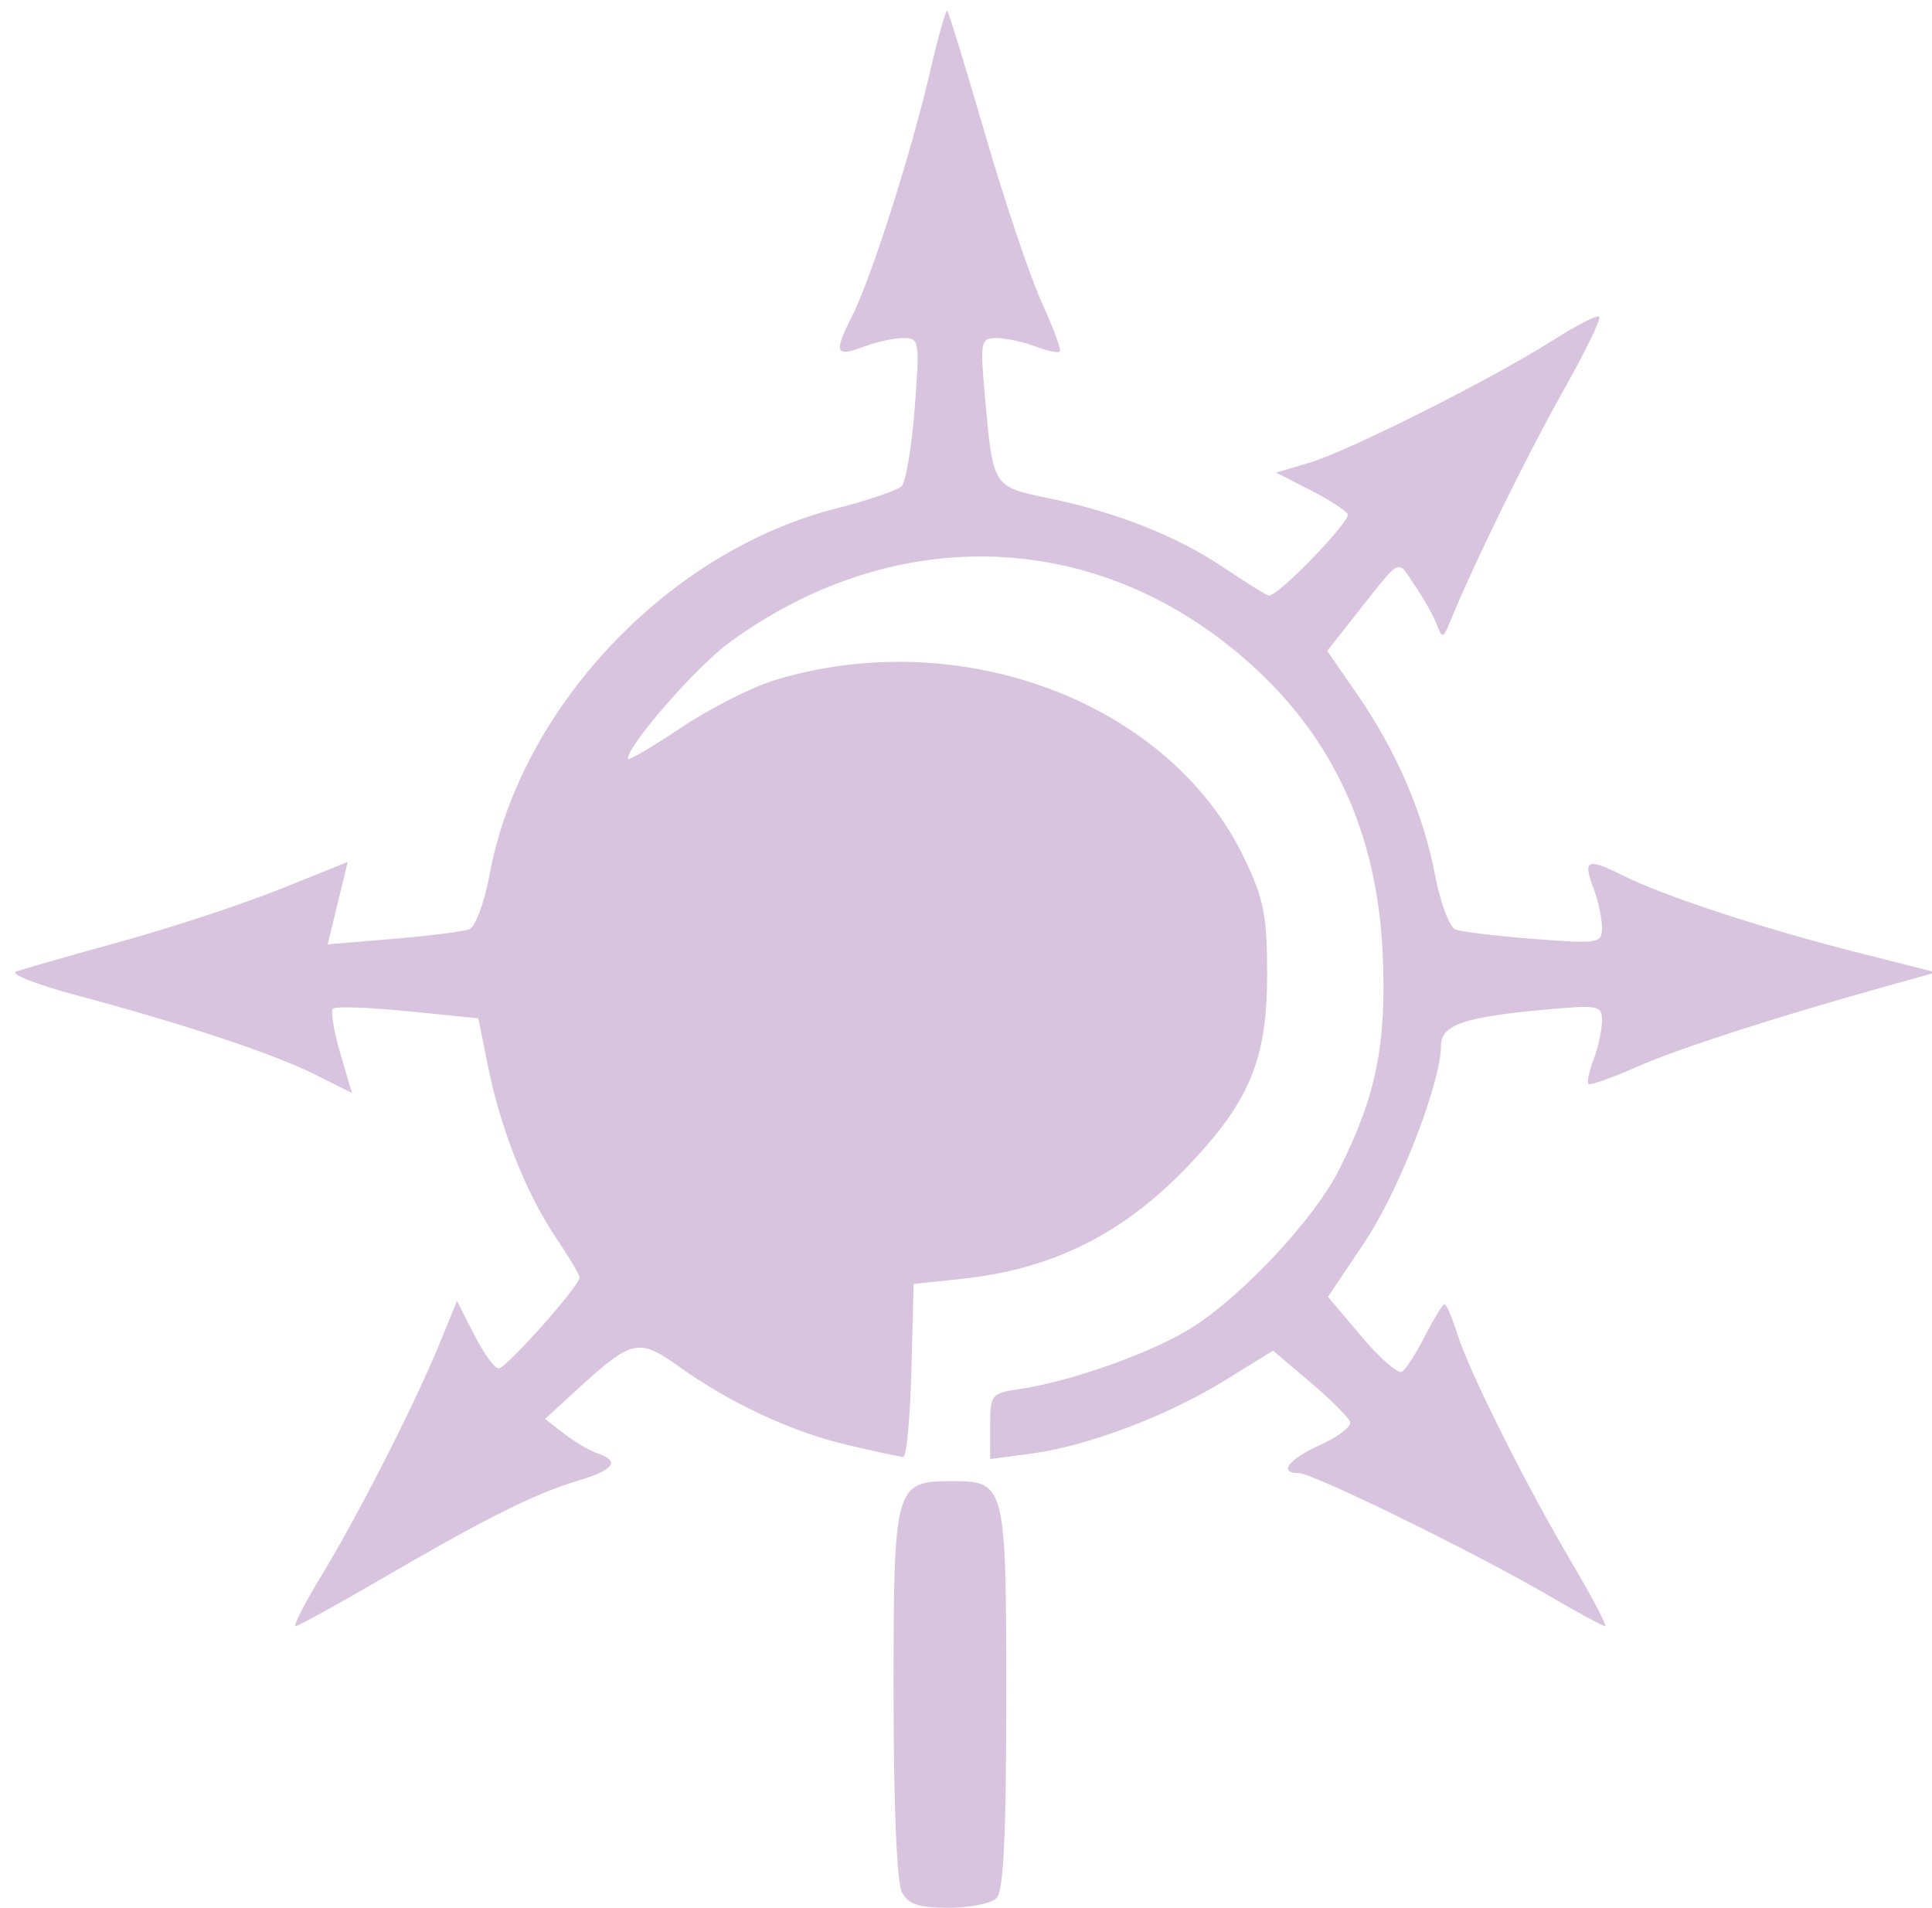
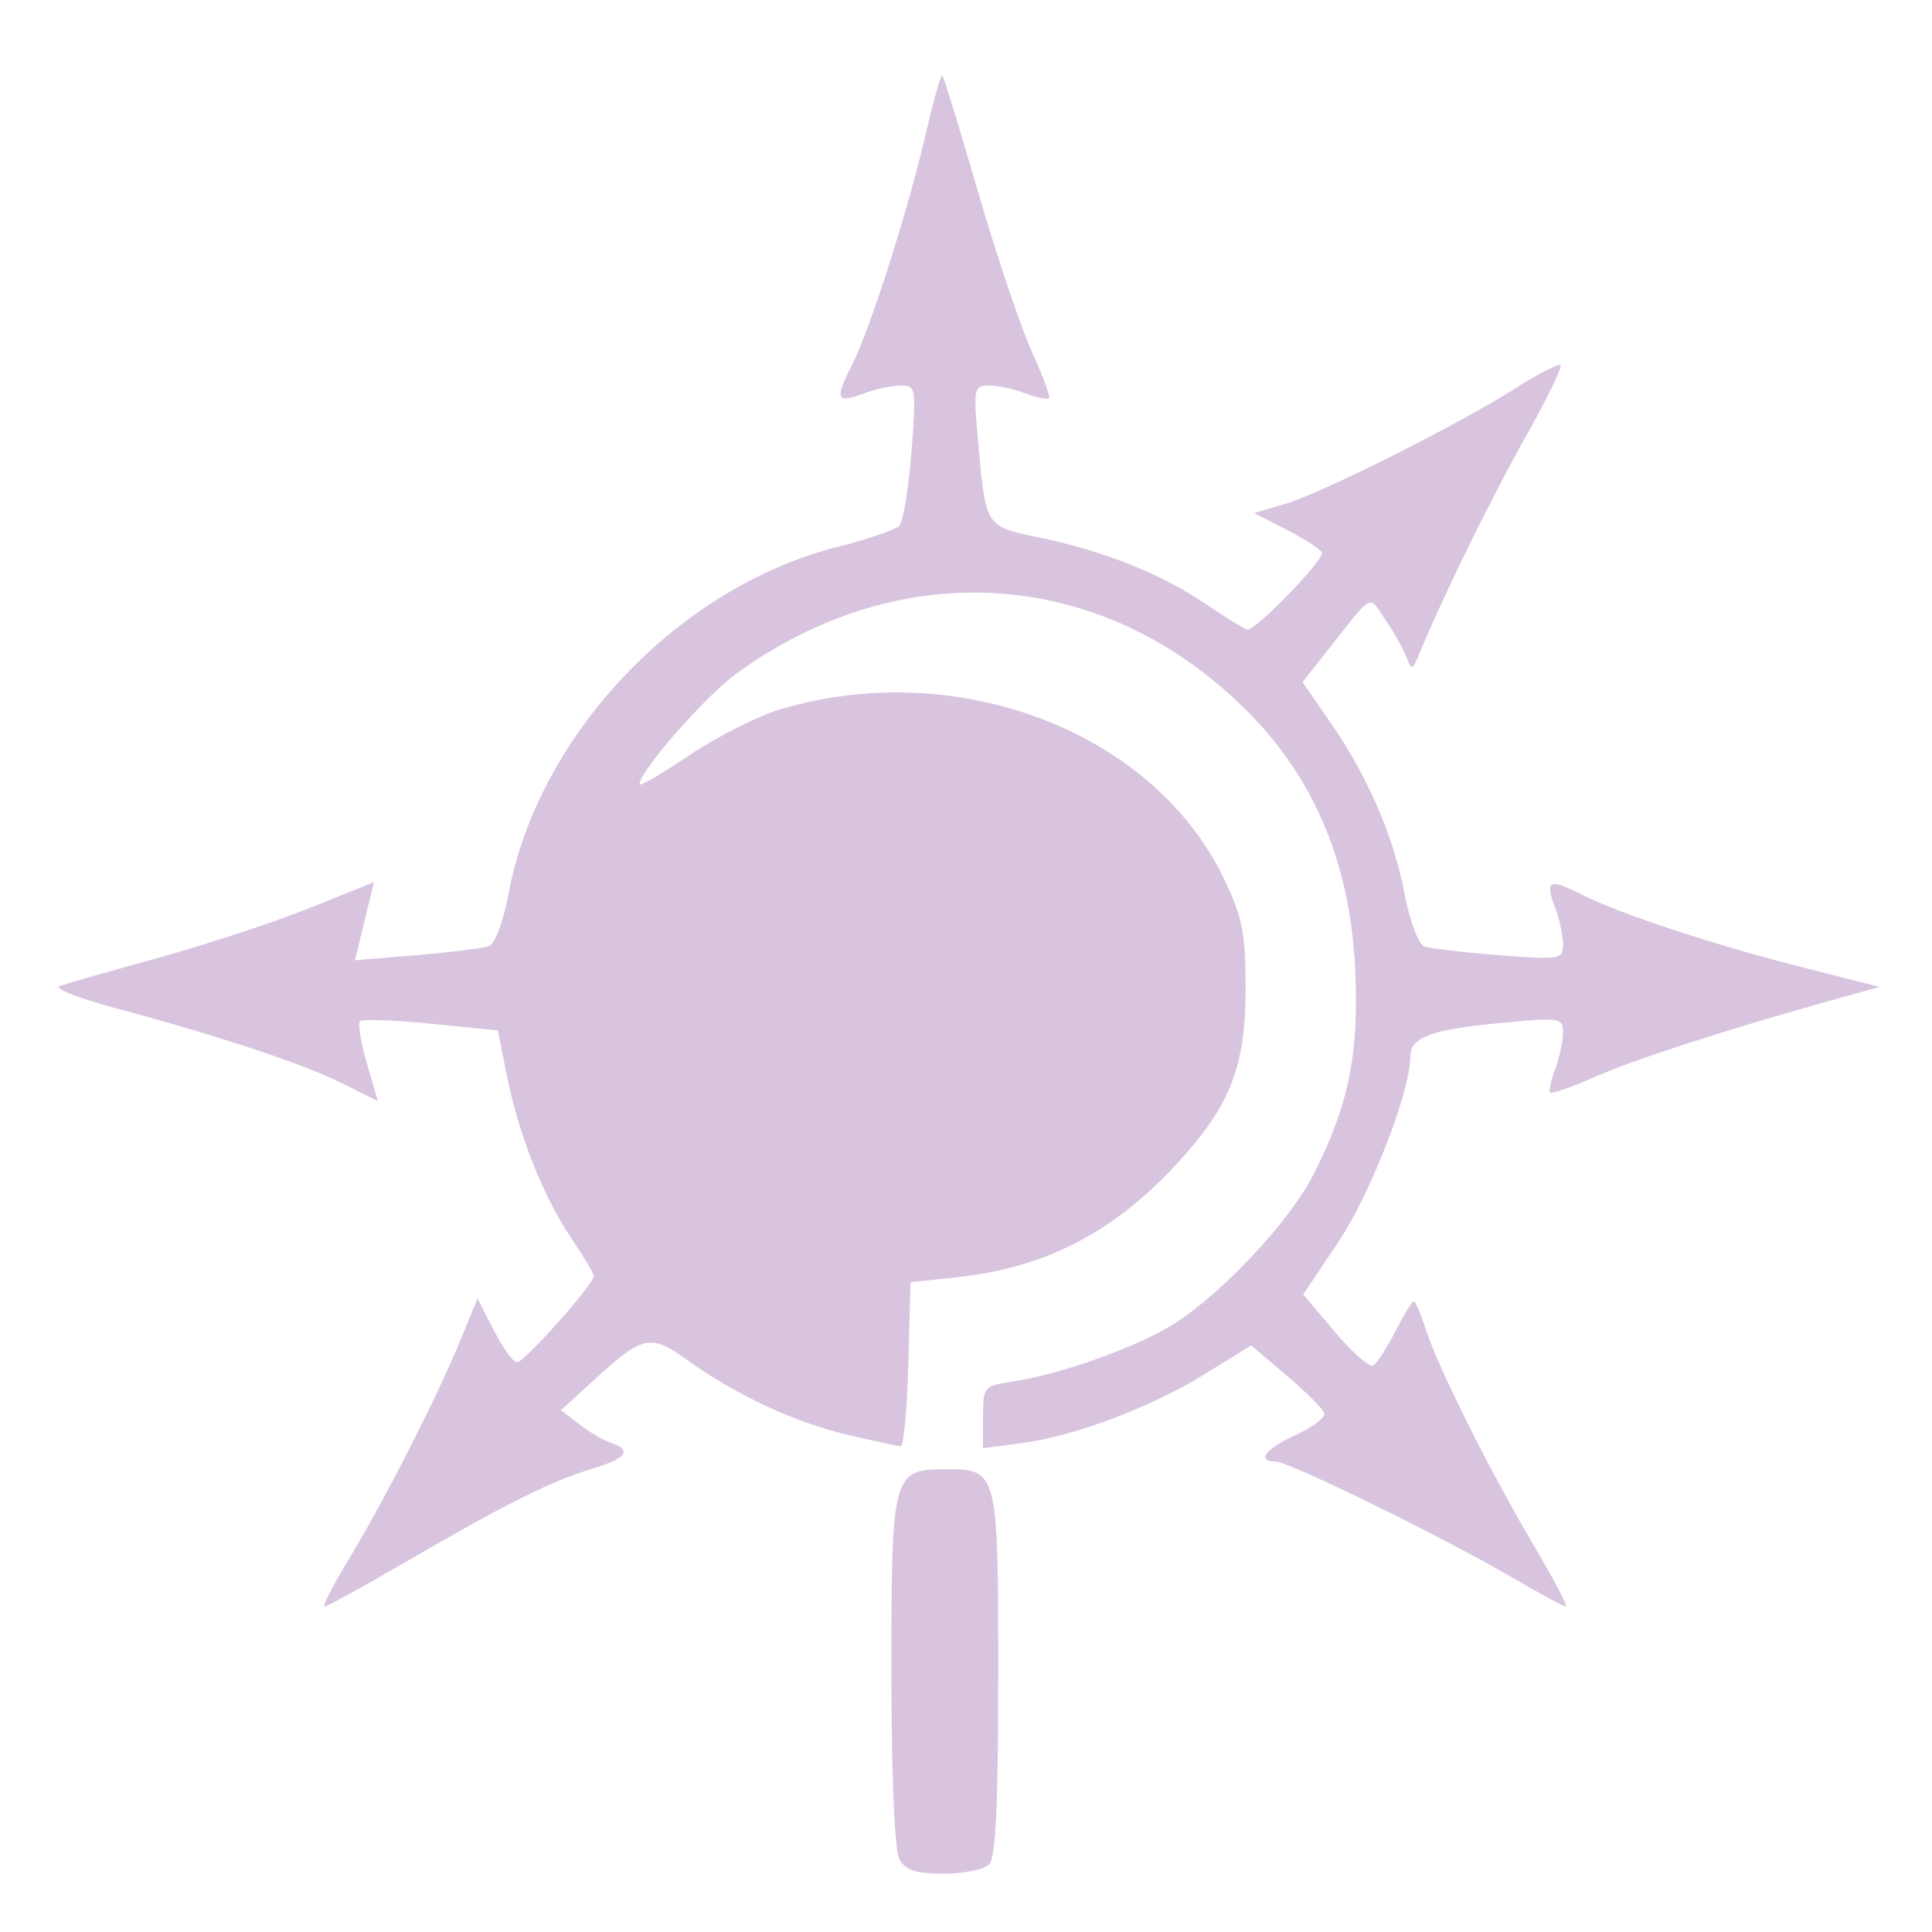
- <svg xmlns="http://www.w3.org/2000/svg" version="1.1" id="svg2" width="192" height="189.6" viewBox="0 0 192 189.6">
+ <svg xmlns="http://www.w3.org/2000/svg" version="1.1" id="svg2" width="192" height="192" viewBox="0 0 192 192">
  <defs id="defs6">
-     <filter id="colorize" x="-0.1" y="-0.1" width="1.2" height="1.2">
+     <filter id="colorize" x="0" y="0" width="1" height="1">
      <feColorMatrix type="saturate" values="0" result="gray" id="feColorMatrix1925" />
      <feColorMatrix in="gray" type="matrix" values="0 0 0 0 0.694 0 0 0 0 0.553 0 0 0 0 0.741 0 0 0 1 0" id="feColorMatrix1927" />
    </filter>
  </defs>
  <g id="g8" filter="url(#colorize)">
-     <path style="fill:#000000;stroke-width:0.8" d="M 89.628,188.053 C 89.126,187.115 88.8,179.281 88.8,168.177 c 0,-20.593 0.106,-20.977 5.806,-20.977 5.322,0 5.394,0.286 5.394,21.497 0,13.698 -0.267,19.25 -0.96,19.943 -0.528,0.528 -2.675,0.96 -4.772,0.96 -2.95,0 -3.999,-0.35 -4.64,-1.547 z M 31.956,156.569 c 3.679,-6.056 9.226,-16.947 11.675,-22.92 l 1.783,-4.351 1.709,3.351 c 0.94,1.843 2.034,3.351 2.431,3.351 0.747,0 8.046,-8.206 8.046,-9.046 0,-0.261 -1.057,-2.04 -2.348,-3.953 -2.953,-4.375 -5.492,-10.769 -6.746,-16.987 l -0.971,-4.814 -7.001,-0.7 c -3.851,-0.385 -7.201,-0.5 -7.444,-0.257 -0.244,0.244 0.08,2.228 0.719,4.41 l 1.163,3.966 -3.686,-1.842 C 27.159,104.716 18.377,101.797 7.6,98.907 c -3.96,-1.062 -6.66,-2.123 -6,-2.357 0.66,-0.234 5.34,-1.572 10.4,-2.972 5.06,-1.4 12.206,-3.754 15.879,-5.231 l 6.679,-2.685 -0.479,1.969 c -0.263,1.083 -0.712,2.925 -0.997,4.094 l -0.518,2.125 6.497,-0.542 c 3.573,-0.298 6.986,-0.729 7.583,-0.959 0.597,-0.229 1.498,-2.652 2.001,-5.383 3.069,-16.667 17.759,-32.195 34.473,-36.44 3.152,-0.801 6.072,-1.796 6.489,-2.213 0.416,-0.416 0.999,-3.897 1.294,-7.736 0.516,-6.709 0.472,-6.978 -1.13,-6.978 -0.916,0 -2.639,0.37 -3.829,0.822 -2.923,1.111 -3.12,0.66 -1.291,-2.945 1.932,-3.809 5.887,-16.208 7.802,-24.467 0.79,-3.404 1.551,-6.074 1.692,-5.934 0.141,0.141 1.842,5.7 3.781,12.354 1.939,6.654 4.464,14.149 5.612,16.655 1.147,2.506 1.951,4.692 1.786,4.858 -0.165,0.165 -1.274,-0.07 -2.464,-0.522 -1.19,-0.452 -2.912,-0.822 -3.828,-0.822 -1.581,0 -1.639,0.293 -1.151,5.8 0.801,9.027 0.762,8.964 6.295,10.107 6.858,1.416 12.784,3.769 17.517,6.954 2.238,1.506 4.228,2.738 4.423,2.738 0.974,0 8.198,-7.493 7.818,-8.109 -0.243,-0.393 -1.943,-1.48 -3.779,-2.417 l -3.338,-1.703 3.239,-0.956 c 3.907,-1.154 18.289,-8.377 24.232,-12.171 2.358,-1.505 4.452,-2.572 4.653,-2.371 0.201,0.201 -1.439,3.566 -3.644,7.478 -3.547,6.293 -8.744,16.889 -11.107,22.648 -0.778,1.897 -0.852,1.917 -1.435,0.4 -0.338,-0.88 -1.332,-2.634 -2.208,-3.897 -1.794,-2.587 -1.075,-3.006 -6.398,3.733 l -2.252,2.851 2.94,4.256 c 3.933,5.693 6.612,11.901 7.769,17.998 0.524,2.764 1.442,5.212 2.041,5.442 0.598,0.229 4.117,0.65 7.821,0.935 6.455,0.496 6.733,0.449 6.733,-1.148 0,-0.916 -0.37,-2.639 -0.822,-3.829 -1.11,-2.92 -0.662,-3.119 2.945,-1.307 4.038,2.027 14.008,5.29 23.478,7.684 l 7.6,1.921 -4.8,1.339 c -11.113,3.099 -20.884,6.257 -25.023,8.088 -2.432,1.076 -4.557,1.821 -4.722,1.657 -0.165,-0.165 0.071,-1.273 0.523,-2.462 0.452,-1.19 0.822,-2.902 0.822,-3.805 0,-1.564 -0.293,-1.614 -6.169,-1.064 -7.643,0.716 -9.831,1.506 -9.831,3.549 0,3.673 -4.19,14.447 -7.591,19.518 l -3.637,5.423 3.323,3.94 c 1.827,2.167 3.639,3.745 4.025,3.506 0.387,-0.239 1.425,-1.85 2.308,-3.58 0.883,-1.73 1.75,-3.146 1.927,-3.146 0.177,0 0.753,1.35 1.28,3 1.246,3.899 6.791,14.968 11.425,22.806 2.014,3.407 3.472,6.194 3.241,6.194 -0.232,0 -2.855,-1.421 -5.829,-3.158 -7.124,-4.161 -23.217,-12.042 -24.59,-12.042 -2.093,0 -1.047,-1.373 2.141,-2.81 1.773,-0.799 3.099,-1.823 2.949,-2.275 -0.151,-0.452 -1.936,-2.23 -3.967,-3.952 l -3.693,-3.13 -4.799,2.962 c -5.726,3.535 -13.656,6.53 -19.25,7.272 L 98.4,145.006 v -3.267 c 0,-3.163 0.095,-3.281 3,-3.708 5.097,-0.749 13.222,-3.655 17.091,-6.114 5.045,-3.205 12.1,-10.769 14.545,-15.595 3.703,-7.307 4.772,-12.539 4.38,-21.426 -0.587,-13.285 -5.83,-23.517 -16.04,-31.303 C 106.783,52.465 88.003,52.549 72.543,63.811 69.229,66.225 62.4,74.028 62.4,75.402 c 0,0.251 2.353,-1.122 5.229,-3.05 2.876,-1.929 7.106,-4.075 9.4,-4.77 18.494,-5.6 39.152,2.219 46.589,17.636 1.985,4.115 2.307,5.731 2.31,11.583 0.004,8.4 -1.685,12.546 -7.703,18.91 -6.493,6.865 -13.556,10.418 -22.626,11.381 l -4.8,0.51 -0.227,8.6 c -0.125,4.73 -0.485,8.595 -0.8,8.588 -0.315,-0.006 -2.83,-0.544 -5.588,-1.194 -5.55,-1.309 -11.611,-4.136 -16.773,-7.827 -3.911,-2.795 -4.615,-2.642 -9.85,2.139 l -3.401,3.106 1.92,1.481 c 1.056,0.814 2.55,1.691 3.32,1.948 2.271,0.758 1.624,1.639 -2,2.723 -4.24,1.268 -9.144,3.72 -19.474,9.735 -4.441,2.586 -8.288,4.702 -8.55,4.702 -0.262,0 0.899,-2.264 2.58,-5.031 z" id="path2637" />
+     <path style="fill:#000000;stroke-width:0.758" d="m 89.372,184.737 c -0.476,-0.889 -0.785,-8.316 -0.785,-18.843 0,-19.523 0.101,-19.886 5.504,-19.886 5.046,0 5.114,0.271 5.114,20.38 0,12.986 -0.253,18.249 -0.91,18.906 -0.501,0.501 -2.536,0.91 -4.524,0.91 -2.797,0 -3.791,-0.332 -4.399,-1.467 z M 34.698,154.89 c 3.488,-5.741 8.747,-16.066 11.068,-21.728 l 1.691,-4.125 1.621,3.177 c 0.891,1.747 1.929,3.177 2.305,3.177 0.708,0 7.627,-7.78 7.627,-8.576 0,-0.247 -1.002,-1.934 -2.226,-3.748 -2.799,-4.148 -5.207,-10.21 -6.395,-16.104 l -0.92,-4.563 -6.637,-0.663 c -3.65,-0.365 -6.826,-0.474 -7.057,-0.243 -0.231,0.231 0.076,2.112 0.682,4.18 l 1.102,3.76 -3.494,-1.746 C 30.151,105.732 21.825,102.966 11.609,100.225 7.854,99.218 5.295,98.212 5.921,97.99 6.546,97.768 10.983,96.5 15.78,95.173 c 4.797,-1.328 11.571,-3.559 15.053,-4.959 l 6.332,-2.545 -0.454,1.867 c -0.25,1.027 -0.675,2.773 -0.945,3.881 l -0.491,2.014 6.159,-0.514 c 3.387,-0.283 6.622,-0.691 7.189,-0.909 0.566,-0.217 1.42,-2.514 1.897,-5.103 2.909,-15.8 16.836,-30.521 32.681,-34.545 2.989,-0.759 5.757,-1.703 6.151,-2.098 0.395,-0.395 0.947,-3.695 1.226,-7.333 0.489,-6.36 0.448,-6.616 -1.071,-6.616 -0.869,0 -2.502,0.351 -3.63,0.78 -2.771,1.053 -2.958,0.626 -1.224,-2.792 1.832,-3.611 5.581,-15.366 7.396,-23.195 0.749,-3.227 1.47,-5.759 1.604,-5.625 0.133,0.133 1.747,5.404 3.585,11.712 1.838,6.308 4.232,13.413 5.32,15.79 1.088,2.376 1.85,4.448 1.693,4.605 -0.157,0.157 -1.208,-0.066 -2.336,-0.495 -1.128,-0.429 -2.761,-0.78 -3.629,-0.78 -1.499,0 -1.554,0.278 -1.091,5.498 0.759,8.558 0.722,8.498 5.968,9.582 6.501,1.343 12.119,3.573 16.607,6.593 2.122,1.428 4.009,2.596 4.193,2.596 0.923,0 7.772,-7.104 7.412,-7.687 -0.23,-0.372 -1.842,-1.403 -3.582,-2.291 l -3.164,-1.614 3.07,-0.907 c 3.704,-1.094 17.338,-7.941 22.973,-11.538 2.235,-1.427 4.22,-2.438 4.411,-2.248 0.191,0.191 -1.364,3.381 -3.454,7.089 -3.363,5.966 -8.289,16.011 -10.53,21.471 -0.738,1.798 -0.808,1.818 -1.361,0.379 -0.321,-0.834 -1.263,-2.497 -2.093,-3.694 -1.701,-2.452 -1.019,-2.85 -6.066,3.539 l -2.135,2.703 2.788,4.035 c 3.728,5.397 6.269,11.282 7.365,17.062 0.497,2.62 1.367,4.941 1.934,5.159 0.567,0.218 3.903,0.616 7.414,0.886 6.119,0.47 6.383,0.425 6.383,-1.089 0,-0.869 -0.351,-2.502 -0.78,-3.63 -1.052,-2.768 -0.628,-2.957 2.792,-1.239 3.828,1.922 13.279,5.015 22.257,7.284 l 7.205,1.821 -4.55,1.269 c -10.535,2.938 -19.798,5.932 -23.722,7.667 -2.306,1.02 -4.32,1.726 -4.477,1.57 -0.156,-0.156 0.067,-1.207 0.496,-2.334 0.429,-1.128 0.78,-2.751 0.78,-3.607 0,-1.483 -0.278,-1.531 -5.848,-1.009 -7.246,0.679 -9.32,1.428 -9.32,3.364 0,3.482 -3.972,13.696 -7.196,18.503 l -3.448,5.141 3.15,3.735 c 1.732,2.055 3.45,3.55 3.816,3.324 0.367,-0.227 1.351,-1.754 2.188,-3.394 0.837,-1.64 1.659,-2.982 1.826,-2.982 0.168,0 0.714,1.28 1.214,2.844 1.181,3.696 6.438,14.19 10.831,21.621 1.909,3.229 3.292,5.872 3.072,5.872 -0.22,0 -2.707,-1.347 -5.526,-2.994 -6.754,-3.945 -22.01,-11.416 -23.311,-11.416 -1.984,0 -0.993,-1.301 2.03,-2.664 1.68,-0.758 2.938,-1.728 2.796,-2.157 -0.143,-0.428 -1.835,-2.114 -3.761,-3.746 l -3.501,-2.967 -4.55,2.808 c -5.429,3.351 -12.946,6.19 -18.25,6.894 l -3.851,0.511 v -3.097 c 0,-2.999 0.09,-3.11 2.844,-3.515 4.832,-0.71 12.534,-3.465 16.203,-5.796 4.783,-3.039 11.471,-10.209 13.789,-14.785 3.51,-6.927 4.524,-11.887 4.152,-20.312 C 134.12,83.829 129.15,74.129 119.47,66.748 105.635,56.198 87.832,56.277 73.175,66.954 c -3.142,2.289 -9.615,9.687 -9.615,10.988 0,0.238 2.231,-1.063 4.958,-2.892 2.727,-1.828 6.737,-3.863 8.911,-4.522 17.533,-5.309 37.117,2.104 44.167,16.719 1.882,3.901 2.188,5.433 2.19,10.98 0.004,7.963 -1.597,11.894 -7.302,17.926 -6.155,6.508 -12.851,9.876 -21.449,10.789 l -4.55,0.483 -0.215,8.153 c -0.118,4.484 -0.46,8.148 -0.758,8.142 -0.299,-0.005 -2.683,-0.516 -5.298,-1.132 -5.261,-1.24 -11.007,-3.921 -15.901,-7.42 -3.707,-2.65 -4.375,-2.505 -9.338,2.028 l -3.224,2.945 1.82,1.404 c 1.001,0.772 2.417,1.603 3.147,1.846 2.153,0.718 1.54,1.554 -1.896,2.581 -4.019,1.202 -8.669,3.526 -18.462,9.229 -4.21,2.451 -7.858,4.457 -8.106,4.457 -0.248,0 0.852,-2.146 2.446,-4.769 z" id="path2637" />
  </g>
</svg>
